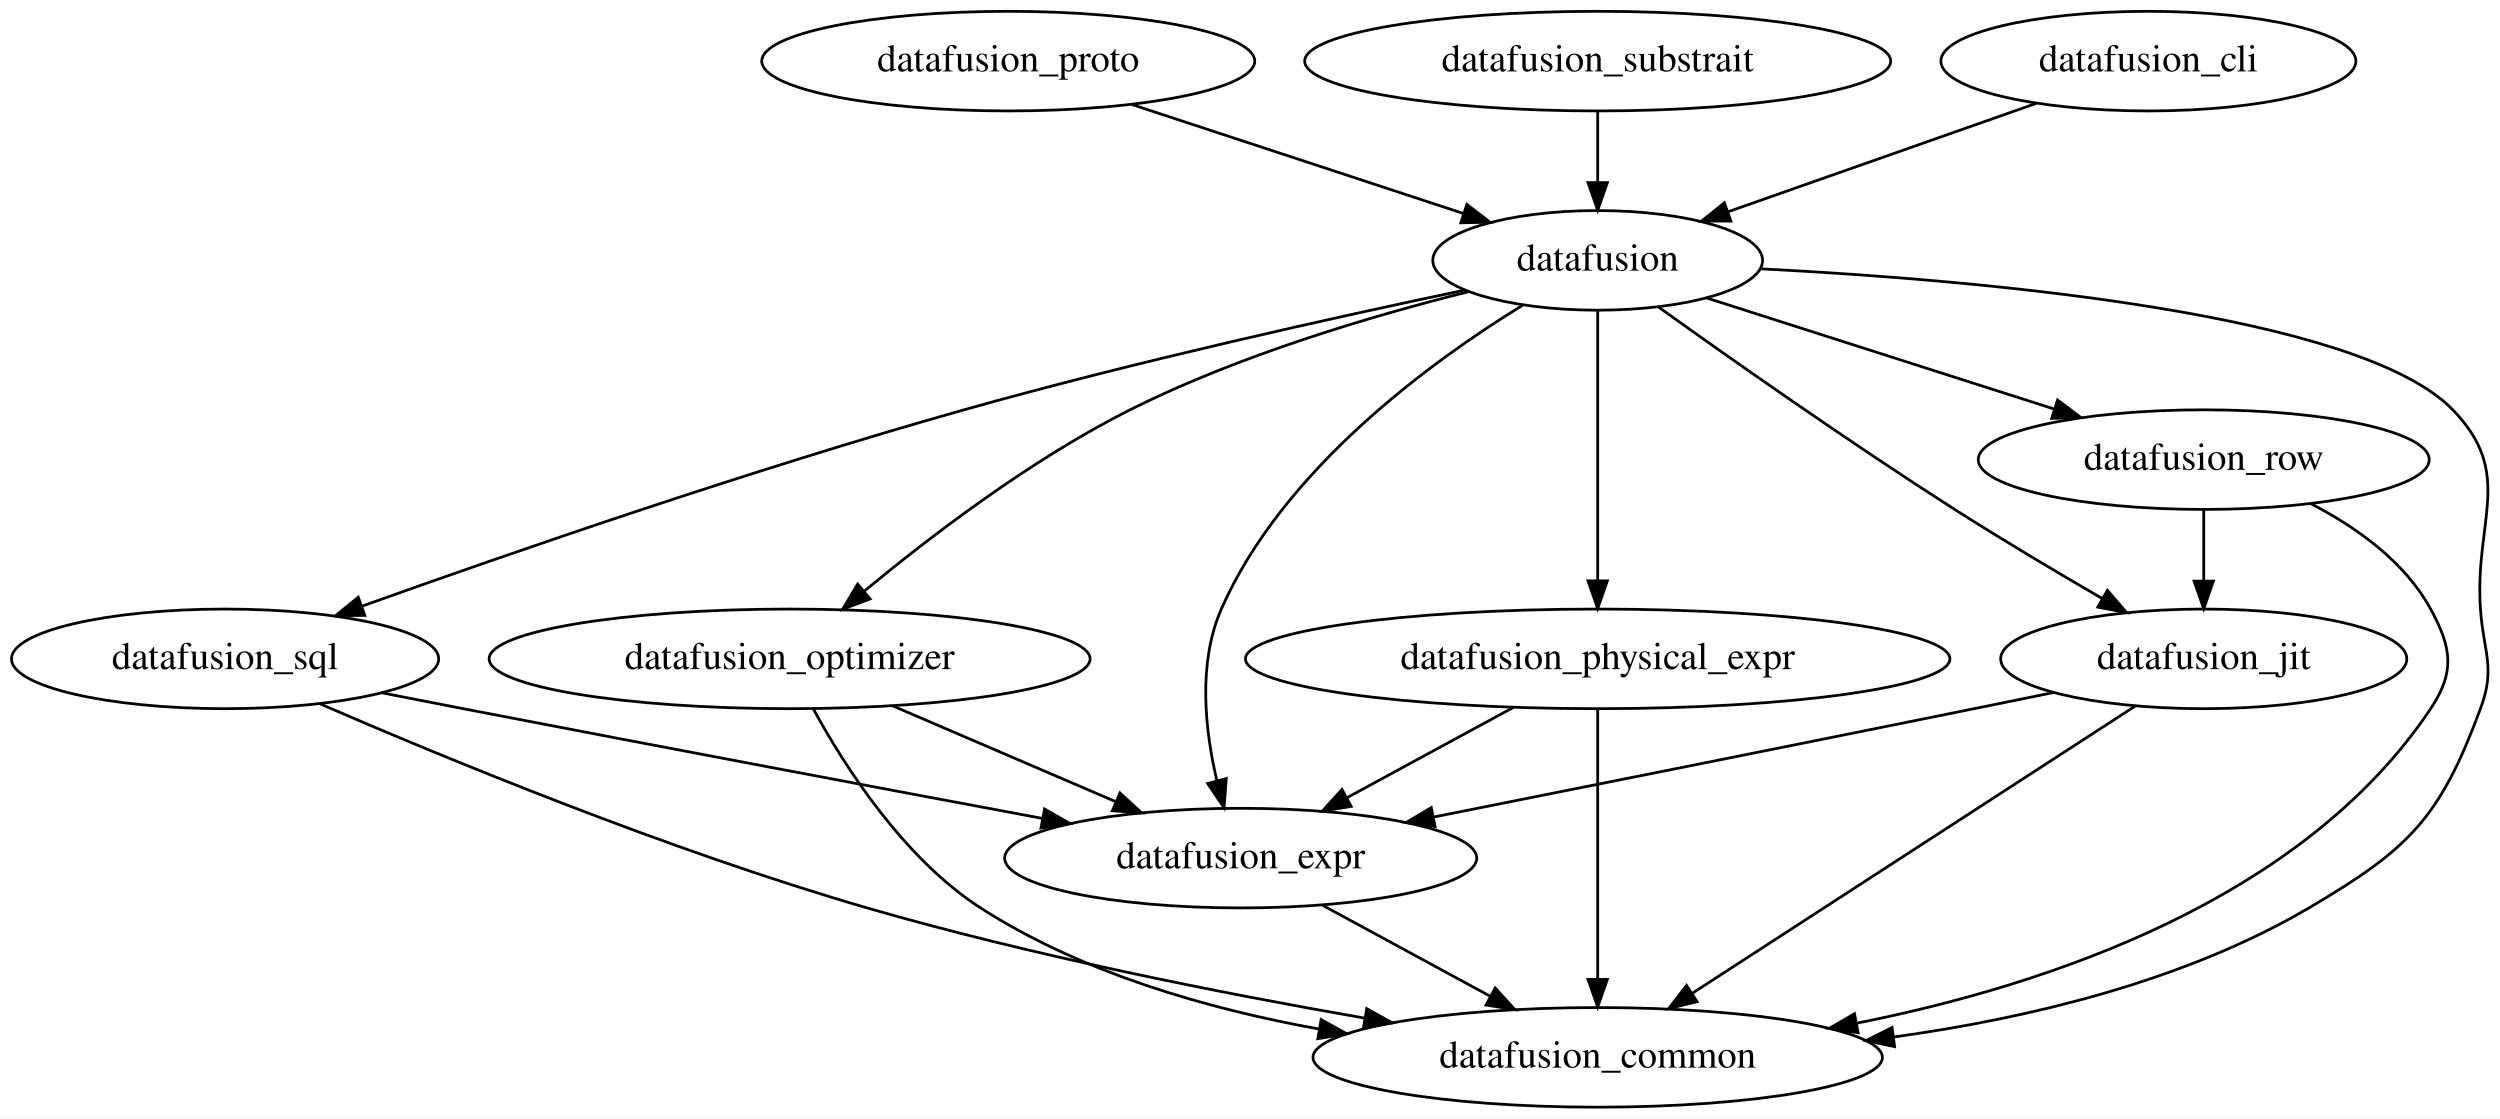
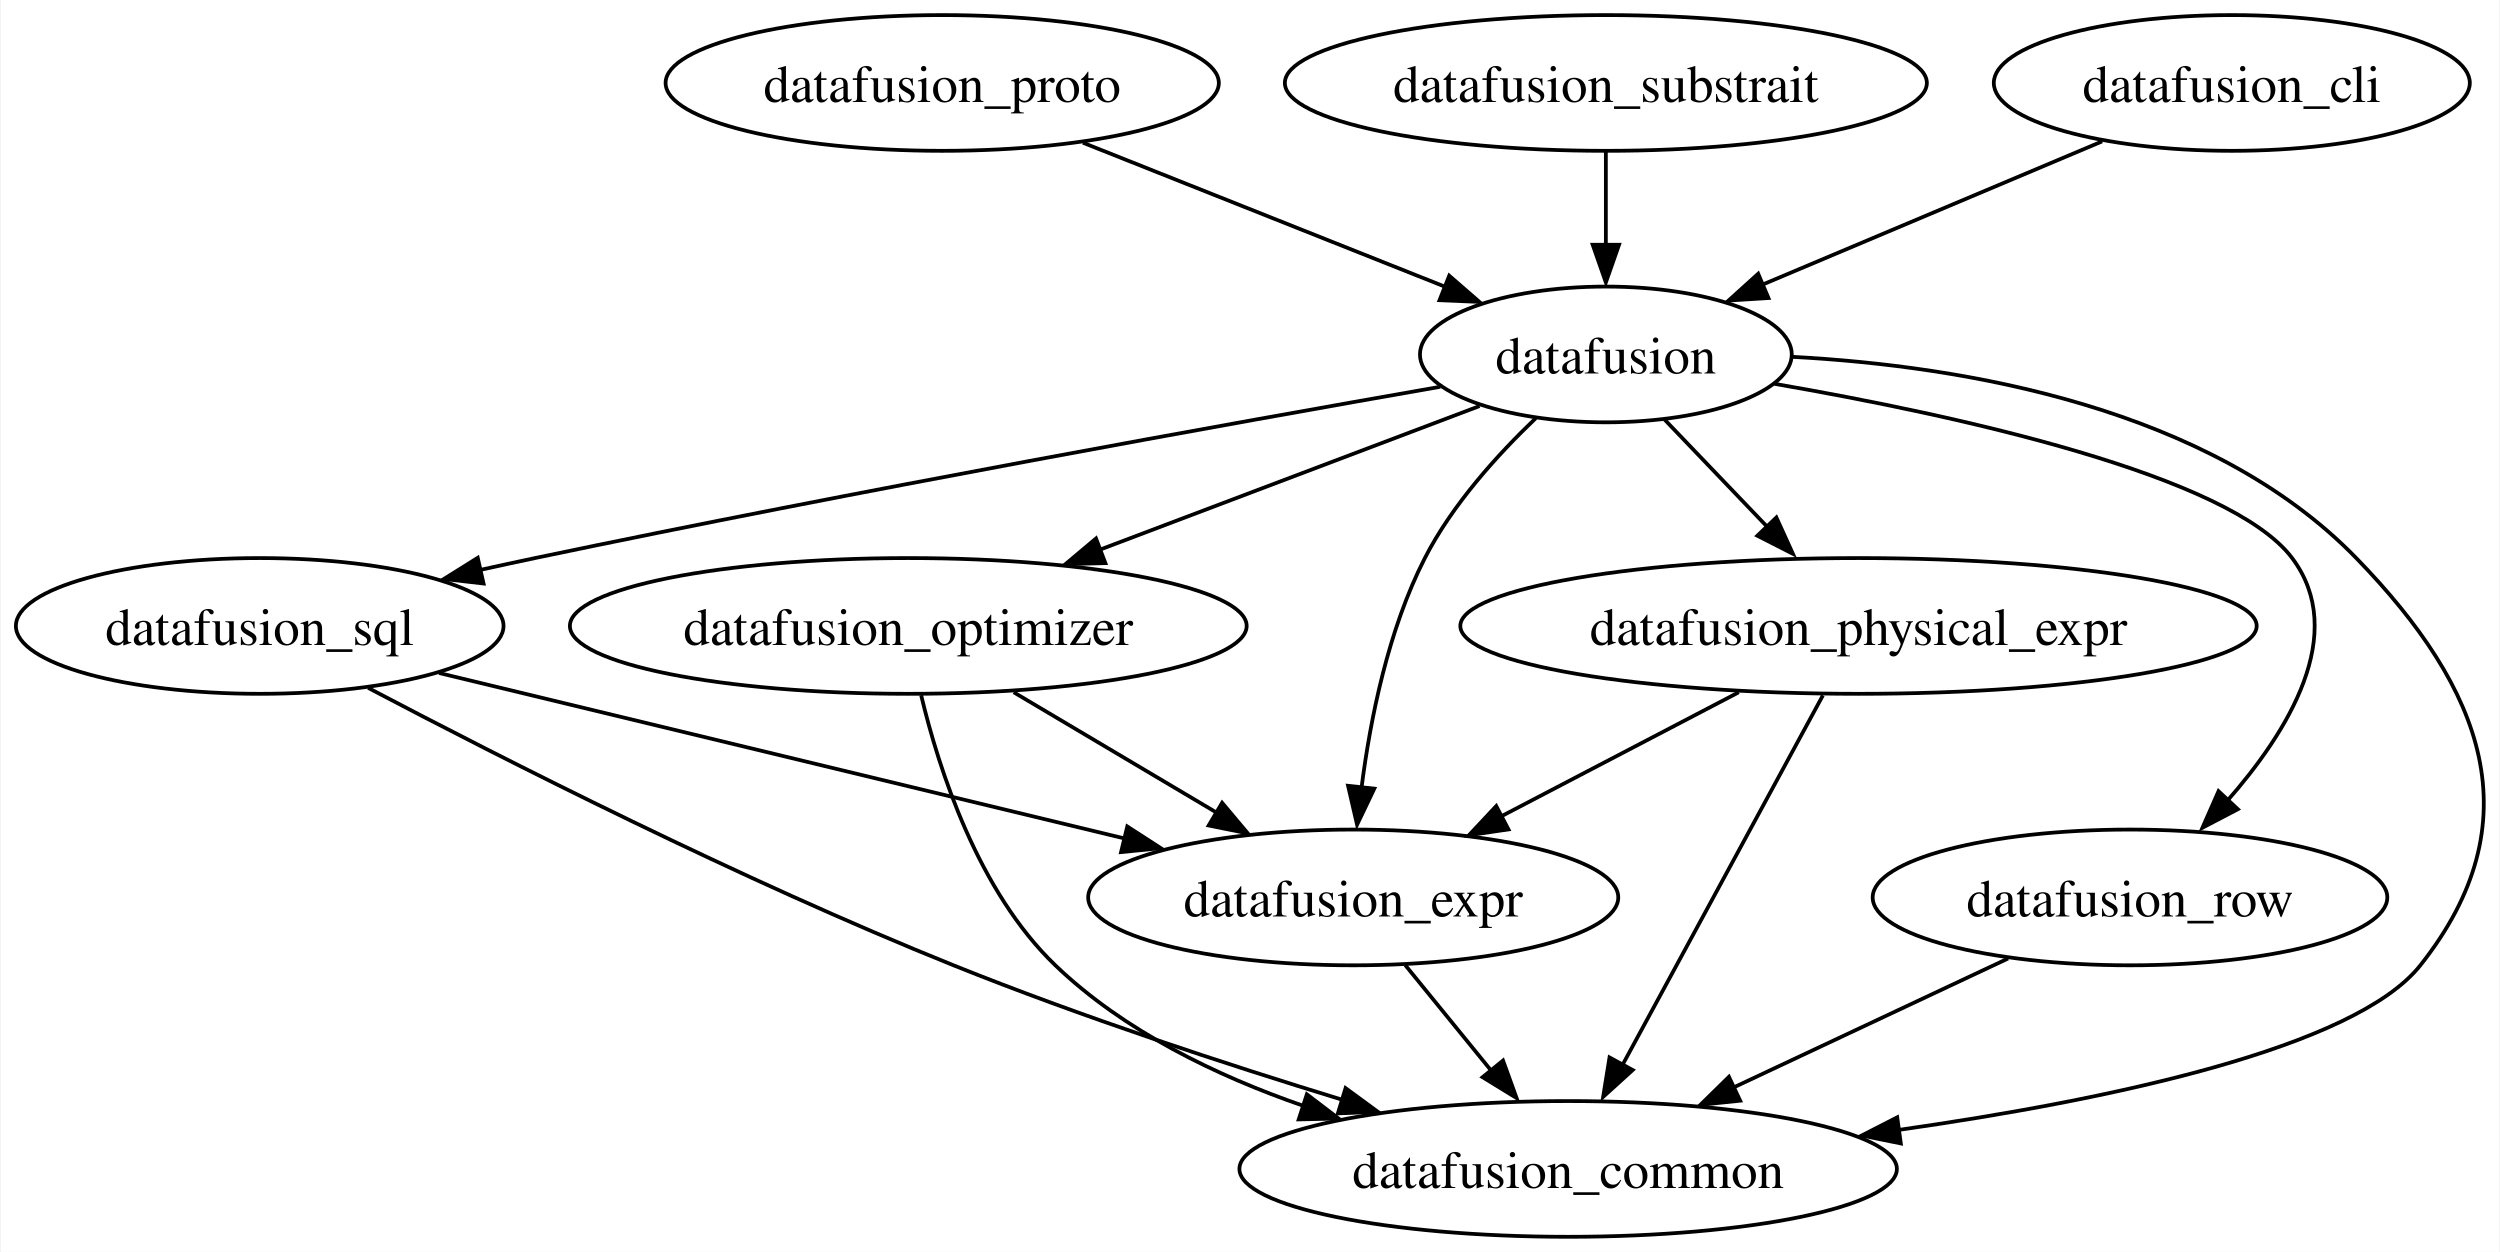
- <svg xmlns="http://www.w3.org/2000/svg" width="903pt" height="404pt" viewBox="0.00 0.00 903.40 404.00">
-   <g id="graph0" class="graph" transform="scale(1 1) rotate(0) translate(4 400)">
-     <polygon fill="white" stroke="transparent" points="-4,4 -4,-400 899.4,-400 899.4,4 -4,4" />
+ <svg xmlns="http://www.w3.org/2000/svg" width="663pt" height="332pt" viewBox="0.00 0.00 662.57 332.00">
+   <g id="graph0" class="graph" transform="scale(1 1) rotate(0) translate(4 328)">
+     <polygon fill="white" stroke="none" points="-4,4 -4,-328 658.57,-328 658.57,4 -4,4" />
    <g id="node1" class="node">
-       <ellipse fill="none" stroke="black" cx="573.34" cy="-18" rx="102.88" ry="18" />
-       <text text-anchor="middle" x="573.34" y="-14.3" font-family="Times,serif" font-size="14.00">datafusion_common</text>
+       <ellipse fill="none" stroke="black" cx="411.66" cy="-18" rx="87.18" ry="18" />
+       <text text-anchor="middle" x="411.66" y="-12.95" font-family="Times,serif" font-size="14.00">datafusion_common</text>
    </g>
    <g id="node2" class="node">
-       <ellipse fill="none" stroke="black" cx="444.34" cy="-90" rx="85.29" ry="18" />
-       <text text-anchor="middle" x="444.34" y="-86.3" font-family="Times,serif" font-size="14.00">datafusion_expr</text>
+       <ellipse fill="none" stroke="black" cx="354.66" cy="-90" rx="70.29" ry="18" />
+       <text text-anchor="middle" x="354.66" y="-84.95" font-family="Times,serif" font-size="14.00">datafusion_expr</text>
    </g>
    <g id="edge1" class="edge">
-       <path fill="none" stroke="black" d="M473.94,-72.94C491.92,-63.18 515.08,-50.62 534.52,-40.07" />
-       <polygon fill="black" stroke="black" points="536.32,-43.07 543.44,-35.23 532.98,-36.92 536.32,-43.07" />
+       <path fill="none" stroke="black" d="M368.46,-72.05C375.25,-63.71 383.57,-53.49 391.1,-44.25" />
+       <polygon fill="black" stroke="black" points="394.39,-46.75 397.99,-36.79 388.96,-42.33 394.39,-46.75" />
    </g>
    <g id="node3" class="node">
-       <ellipse fill="none" stroke="black" cx="77.34" cy="-162" rx="77.19" ry="18" />
-       <text text-anchor="middle" x="77.34" y="-158.3" font-family="Times,serif" font-size="14.00">datafusion_sql</text>
+       <ellipse fill="none" stroke="black" cx="64.66" cy="-162" rx="64.66" ry="18" />
+       <text text-anchor="middle" x="64.66" y="-156.95" font-family="Times,serif" font-size="14.00">datafusion_sql</text>
    </g>
    <g id="edge2" class="edge">
-       <path fill="none" stroke="black" d="M111.7,-145.72C156.45,-126.31 237.46,-92.84 309.34,-72 368.61,-54.82 436.94,-41.26 489.24,-32.16" />
-       <polygon fill="black" stroke="black" points="489.88,-35.61 499.14,-30.46 488.69,-28.71 489.88,-35.61" />
+       <path fill="none" stroke="black" d="M93.42,-145.57C129.18,-126.75 192.36,-94.64 248.66,-72 282.27,-58.48 320.77,-45.83 351.92,-36.29" />
+       <polygon fill="black" stroke="black" points="352.63,-39.43 361.18,-33.17 350.59,-32.73 352.63,-39.43" />
    </g>
    <g id="edge3" class="edge">
-       <path fill="none" stroke="black" d="M134.23,-149.68C143.94,-147.77 153.93,-145.82 163.34,-144 234.5,-130.26 315.88,-114.95 372.69,-104.34" />
-       <polygon fill="black" stroke="black" points="373.46,-107.75 382.64,-102.48 372.17,-100.87 373.46,-107.75" />
+       <path fill="none" stroke="black" d="M112.22,-149.52C161.93,-137.52 240.09,-118.66 294.16,-105.6" />
+       <polygon fill="black" stroke="black" points="294.74,-108.82 303.64,-103.07 293.09,-102.02 294.74,-108.82" />
    </g>
    <g id="node4" class="node">
-       <ellipse fill="none" stroke="black" cx="281.34" cy="-162" rx="108.58" ry="18" />
-       <text text-anchor="middle" x="281.34" y="-158.3" font-family="Times,serif" font-size="14.00">datafusion_optimizer</text>
+       <ellipse fill="none" stroke="black" cx="236.66" cy="-162" rx="89.74" ry="18" />
+       <text text-anchor="middle" x="236.66" y="-156.95" font-family="Times,serif" font-size="14.00">datafusion_optimizer</text>
    </g>
    <g id="edge4" class="edge">
-       <path fill="none" stroke="black" d="M290.01,-143.71C301.14,-123.34 322.4,-90 350.34,-72 386.66,-48.61 432.27,-35.52 472.76,-28.21" />
-       <polygon fill="black" stroke="black" points="473.4,-31.65 482.67,-26.52 472.22,-24.75 473.4,-31.65" />
+       <path fill="none" stroke="black" d="M240.07,-143.64C244.8,-123.82 255.21,-91.62 275.66,-72 293.82,-54.58 318.35,-42.7 341.58,-34.68" />
+       <polygon fill="black" stroke="black" points="342.36,-37.79 350.79,-31.37 340.2,-31.13 342.36,-37.79" />
    </g>
    <g id="edge5" class="edge">
-       <path fill="none" stroke="black" d="M318.74,-144.94C342.66,-134.67 373.83,-121.28 399.14,-110.41" />
-       <polygon fill="black" stroke="black" points="400.71,-113.55 408.52,-106.38 397.95,-107.11 400.71,-113.55" />
+       <path fill="none" stroke="black" d="M264.62,-144.41C280.72,-134.86 301.14,-122.75 318.45,-112.48" />
+       <polygon fill="black" stroke="black" points="319.89,-115.1 326.71,-106.99 316.32,-109.08 319.89,-115.1" />
    </g>
    <g id="node5" class="node">
-       <ellipse fill="none" stroke="black" cx="573.34" cy="-162" rx="127.28" ry="18" />
-       <text text-anchor="middle" x="573.34" y="-158.3" font-family="Times,serif" font-size="14.00">datafusion_physical_expr</text>
+       <ellipse fill="none" stroke="black" cx="488.66" cy="-162" rx="105.6" ry="18" />
+       <text text-anchor="middle" x="488.66" y="-156.95" font-family="Times,serif" font-size="14.00">datafusion_physical_expr</text>
    </g>
    <g id="edge6" class="edge">
-       <path fill="none" stroke="black" d="M573.34,-143.87C573.34,-119.67 573.34,-75.21 573.34,-46.39" />
-       <polygon fill="black" stroke="black" points="576.84,-46.19 573.34,-36.19 569.84,-46.19 576.84,-46.19" />
+       <path fill="none" stroke="black" d="M479.22,-143.59C465.93,-119.08 441.59,-74.19 426.04,-45.52" />
+       <polygon fill="black" stroke="black" points="428.78,-44.23 420.94,-37.11 422.63,-47.57 428.78,-44.23" />
    </g>
    <g id="edge7" class="edge">
-       <path fill="none" stroke="black" d="M542.77,-144.41C524.76,-134.64 501.82,-122.19 482.62,-111.77" />
-       <polygon fill="black" stroke="black" points="484.27,-108.68 473.81,-106.99 480.93,-114.83 484.27,-108.68" />
+       <path fill="none" stroke="black" d="M456.9,-144.41C438.01,-134.54 413.9,-121.95 393.83,-111.47" />
+       <polygon fill="black" stroke="black" points="395.83,-108.04 385.35,-106.51 392.59,-114.24 395.83,-108.04" />
    </g>
    <g id="node6" class="node">
-       <ellipse fill="none" stroke="black" cx="792.34" cy="-162" rx="73.39" ry="18" />
-       <text text-anchor="middle" x="792.34" y="-158.3" font-family="Times,serif" font-size="14.00">datafusion_jit</text>
+       <ellipse fill="none" stroke="black" cx="560.66" cy="-90" rx="68.24" ry="18" />
+       <text text-anchor="middle" x="560.66" y="-84.95" font-family="Times,serif" font-size="14.00">datafusion_row</text>
    </g>
    <g id="edge8" class="edge">
-       <path fill="none" stroke="black" d="M767.65,-144.99C728.42,-119.56 651.8,-69.87 607.39,-41.08" />
-       <polygon fill="black" stroke="black" points="609.26,-38.12 598.96,-35.61 605.45,-43.99 609.26,-38.12" />
+       <path fill="none" stroke="black" d="M528.33,-73.81C506.98,-63.78 478.75,-50.52 455.41,-39.55" />
+       <polygon fill="black" stroke="black" points="457.28,-36.1 446.74,-35.01 454.3,-42.43 457.28,-36.1" />
+     </g>
+     <g id="node7" class="node">
+       <ellipse fill="none" stroke="black" cx="421.66" cy="-234" rx="49.3" ry="18" />
+       <text text-anchor="middle" x="421.66" y="-228.95" font-family="Times,serif" font-size="14.00">datafusion</text>
    </g>
    <g id="edge9" class="edge">
-       <path fill="none" stroke="black" d="M737.88,-149.81C728.37,-147.86 718.57,-145.87 709.34,-144 643.14,-130.6 567.58,-115.51 514.14,-104.87" />
-       <polygon fill="black" stroke="black" points="514.58,-101.39 504.09,-102.87 513.21,-108.25 514.58,-101.39" />
-     </g>
-     <g id="node7" class="node">
-       <ellipse fill="none" stroke="black" cx="792.34" cy="-234" rx="81.49" ry="18" />
-       <text text-anchor="middle" x="792.34" y="-230.3" font-family="Times,serif" font-size="14.00">datafusion_row</text>
+       <path fill="none" stroke="black" d="M471.24,-233.36C516.39,-230.93 581.78,-220 620.66,-180 654.53,-145.16 667.84,-110.08 637.66,-72 620.26,-50.04 555.09,-36.3 499.18,-28.33" />
+       <polygon fill="black" stroke="black" points="499.88,-24.76 489.5,-26.86 498.93,-31.69 499.88,-24.76" />
    </g>
    <g id="edge10" class="edge">
-       <path fill="none" stroke="black" d="M831.09,-218.06C847.53,-209.56 865.02,-197.12 874.34,-180 881.99,-165.95 883.23,-157.31 874.34,-144 828.53,-75.37 737.24,-44.37 667.15,-30.39" />
-       <polygon fill="black" stroke="black" points="667.45,-26.89 656.97,-28.45 666.14,-33.76 667.45,-26.89" />
+       <path fill="none" stroke="black" d="M403.09,-217.11C392.9,-207.39 380.9,-194.14 373.66,-180 363.93,-160.99 359.17,-137.24 356.86,-119.06" />
+       <polygon fill="black" stroke="black" points="360.25,-118.85 355.68,-109.29 353.29,-119.61 360.25,-118.85" />
+     </g>
+     <g id="edge14" class="edge">
+       <path fill="none" stroke="black" d="M377.75,-225.43C321.85,-215.64 222.34,-197.75 137.66,-180 132.95,-179.01 128.07,-177.95 123.18,-176.87" />
+       <polygon fill="black" stroke="black" points="124.02,-173.25 113.5,-174.46 122.48,-180.07 124.02,-173.25" />
    </g>
    <g id="edge11" class="edge">
-       <path fill="none" stroke="black" d="M792.34,-215.7C792.34,-207.98 792.34,-198.71 792.34,-190.11" />
-       <polygon fill="black" stroke="black" points="795.84,-190.1 792.34,-180.1 788.84,-190.1 795.84,-190.1" />
+       <path fill="none" stroke="black" d="M388.16,-220.32C360.06,-209.69 319.51,-194.35 287.43,-182.21" />
+       <polygon fill="black" stroke="black" points="288.93,-178.66 278.34,-178.39 286.45,-185.2 288.93,-178.66" />
+     </g>
+     <g id="edge12" class="edge">
+       <path fill="none" stroke="black" d="M437.2,-216.76C445.41,-208.18 455.67,-197.46 464.87,-187.86" />
+       <polygon fill="black" stroke="black" points="466.88,-190.77 471.27,-181.12 461.83,-185.93 466.88,-190.77" />
+     </g>
+     <g id="edge13" class="edge">
+       <path fill="none" stroke="black" d="M466.38,-226.21C514.74,-217.84 587.17,-201.98 603.66,-180 618.64,-160.03 602.71,-134.02 586.16,-115.28" />
+       <polygon fill="black" stroke="black" points="589.26,-113.4 579.87,-108.48 584.14,-118.18 589.26,-113.4" />
    </g>
    <g id="node8" class="node">
-       <ellipse fill="none" stroke="black" cx="573.34" cy="-306" rx="59.59" ry="18" />
-       <text text-anchor="middle" x="573.34" y="-302.3" font-family="Times,serif" font-size="14.00">datafusion</text>
-     </g>
-     <g id="edge12" class="edge">
-       <path fill="none" stroke="black" d="M632.53,-302.93C712.42,-298.83 848.64,-286.8 882.34,-252 904.82,-228.79 890.12,-212.23 892.34,-180 893.45,-164.04 897.91,-159 892.34,-144 877.65,-104.41 866.74,-93.41 830.34,-72 785.25,-45.48 728.9,-32.09 680.47,-25.38" />
-       <polygon fill="black" stroke="black" points="680.63,-21.87 670.26,-24.05 679.72,-28.81 680.63,-21.87" />
-     </g>
-     <g id="edge13" class="edge">
-       <path fill="none" stroke="black" d="M546.19,-289.77C513.29,-269.57 459.52,-230.5 437.34,-180 428.76,-160.45 431.44,-136.18 435.75,-117.92" />
-       <polygon fill="black" stroke="black" points="439.14,-118.77 438.32,-108.2 432.38,-116.97 439.14,-118.77" />
-     </g>
-     <g id="edge18" class="edge">
-       <path fill="none" stroke="black" d="M525.2,-295.24C478.63,-285.47 406.21,-269.43 344.34,-252 267.53,-230.36 180.04,-200.1 126.77,-181.04" />
-       <polygon fill="black" stroke="black" points="127.83,-177.7 117.24,-177.61 125.46,-184.28 127.83,-177.7" />
+       <ellipse fill="none" stroke="black" cx="245.66" cy="-306" rx="73.36" ry="18" />
+       <text text-anchor="middle" x="245.66" y="-300.95" font-family="Times,serif" font-size="14.00">datafusion_proto</text>
    </g>
    <g id="edge15" class="edge">
-       <path fill="none" stroke="black" d="M526.6,-294.67C491.77,-285.95 443.64,-271.72 404.34,-252 368.73,-234.13 332.28,-206.33 308.41,-186.56" />
-       <polygon fill="black" stroke="black" points="310.42,-183.67 300.51,-179.93 305.92,-189.04 310.42,-183.67" />
+       <path fill="none" stroke="black" d="M282.98,-290.15C311.15,-278.95 349.81,-263.58 379.16,-251.9" />
+       <polygon fill="black" stroke="black" points="380.12,-254.89 388.12,-247.94 377.54,-248.38 380.12,-254.89" />
+     </g>
+     <g id="node9" class="node">
+       <ellipse fill="none" stroke="black" cx="421.66" cy="-306" rx="85.13" ry="18" />
+       <text text-anchor="middle" x="421.66" y="-300.95" font-family="Times,serif" font-size="14.00">datafusion_substrait</text>
    </g>
    <g id="edge16" class="edge">
-       <path fill="none" stroke="black" d="M573.34,-287.87C573.34,-263.67 573.34,-219.21 573.34,-190.39" />
-       <polygon fill="black" stroke="black" points="576.84,-190.19 573.34,-180.19 569.84,-190.19 576.84,-190.19" />
+       <path fill="none" stroke="black" d="M421.66,-287.7C421.66,-280.24 421.66,-271.32 421.66,-262.97" />
+       <polygon fill="black" stroke="black" points="425.16,-263.1 421.66,-253.1 418.16,-263.1 425.16,-263.1" />
    </g>
-     <g id="edge14" class="edge">
-       <path fill="none" stroke="black" d="M595.39,-289.07C620.81,-270.87 664.04,-240.45 702.34,-216 719.62,-204.97 739.2,-193.34 755.66,-183.8" />
-       <polygon fill="black" stroke="black" points="757.54,-186.76 764.46,-178.73 754.05,-180.69 757.54,-186.76" />
+     <g id="node10" class="node">
+       <ellipse fill="none" stroke="black" cx="587.66" cy="-306" rx="63.12" ry="18" />
+       <text text-anchor="middle" x="587.66" y="-300.95" font-family="Times,serif" font-size="14.00">datafusion_cli</text>
    </g>
    <g id="edge17" class="edge">
-       <path fill="none" stroke="black" d="M612.75,-292.4C647.83,-281.19 699.47,-264.69 738.38,-252.25" />
-       <polygon fill="black" stroke="black" points="739.52,-255.56 747.98,-249.18 737.39,-248.89 739.52,-255.56" />
-     </g>
-     <g id="node9" class="node">
-       <ellipse fill="none" stroke="black" cx="360.34" cy="-378" rx="89.08" ry="18" />
-       <text text-anchor="middle" x="360.34" y="-374.3" font-family="Times,serif" font-size="14.00">datafusion_proto</text>
-     </g>
-     <g id="edge19" class="edge">
-       <path fill="none" stroke="black" d="M404.99,-362.33C440.01,-350.82 488.67,-334.83 524.67,-322.99" />
-       <polygon fill="black" stroke="black" points="526.06,-326.22 534.47,-319.77 523.88,-319.57 526.06,-326.22" />
-     </g>
-     <g id="node10" class="node">
-       <ellipse fill="none" stroke="black" cx="573.34" cy="-378" rx="105.88" ry="18" />
-       <text text-anchor="middle" x="573.34" y="-374.3" font-family="Times,serif" font-size="14.00">datafusion_substrait</text>
-     </g>
-     <g id="edge20" class="edge">
-       <path fill="none" stroke="black" d="M573.34,-359.7C573.34,-351.98 573.34,-342.71 573.34,-334.11" />
-       <polygon fill="black" stroke="black" points="576.84,-334.1 573.34,-324.1 569.84,-334.1 576.84,-334.1" />
-     </g>
-     <g id="node11" class="node">
-       <ellipse fill="none" stroke="black" cx="772.34" cy="-378" rx="74.99" ry="18" />
-       <text text-anchor="middle" x="772.34" y="-374.3" font-family="Times,serif" font-size="14.00">datafusion_cli</text>
-     </g>
-     <g id="edge21" class="edge">
-       <path fill="none" stroke="black" d="M732.07,-362.83C699.82,-351.49 654.52,-335.55 620.56,-323.61" />
-       <polygon fill="black" stroke="black" points="621.46,-320.21 610.86,-320.2 619.13,-326.82 621.46,-320.21" />
+       <path fill="none" stroke="black" d="M553.26,-290.5C527.04,-279.44 490.83,-264.17 463.03,-252.45" />
+       <polygon fill="black" stroke="black" points="464.78,-248.96 454.2,-248.3 462.06,-255.41 464.78,-248.96" />
    </g>
  </g>
</svg>
